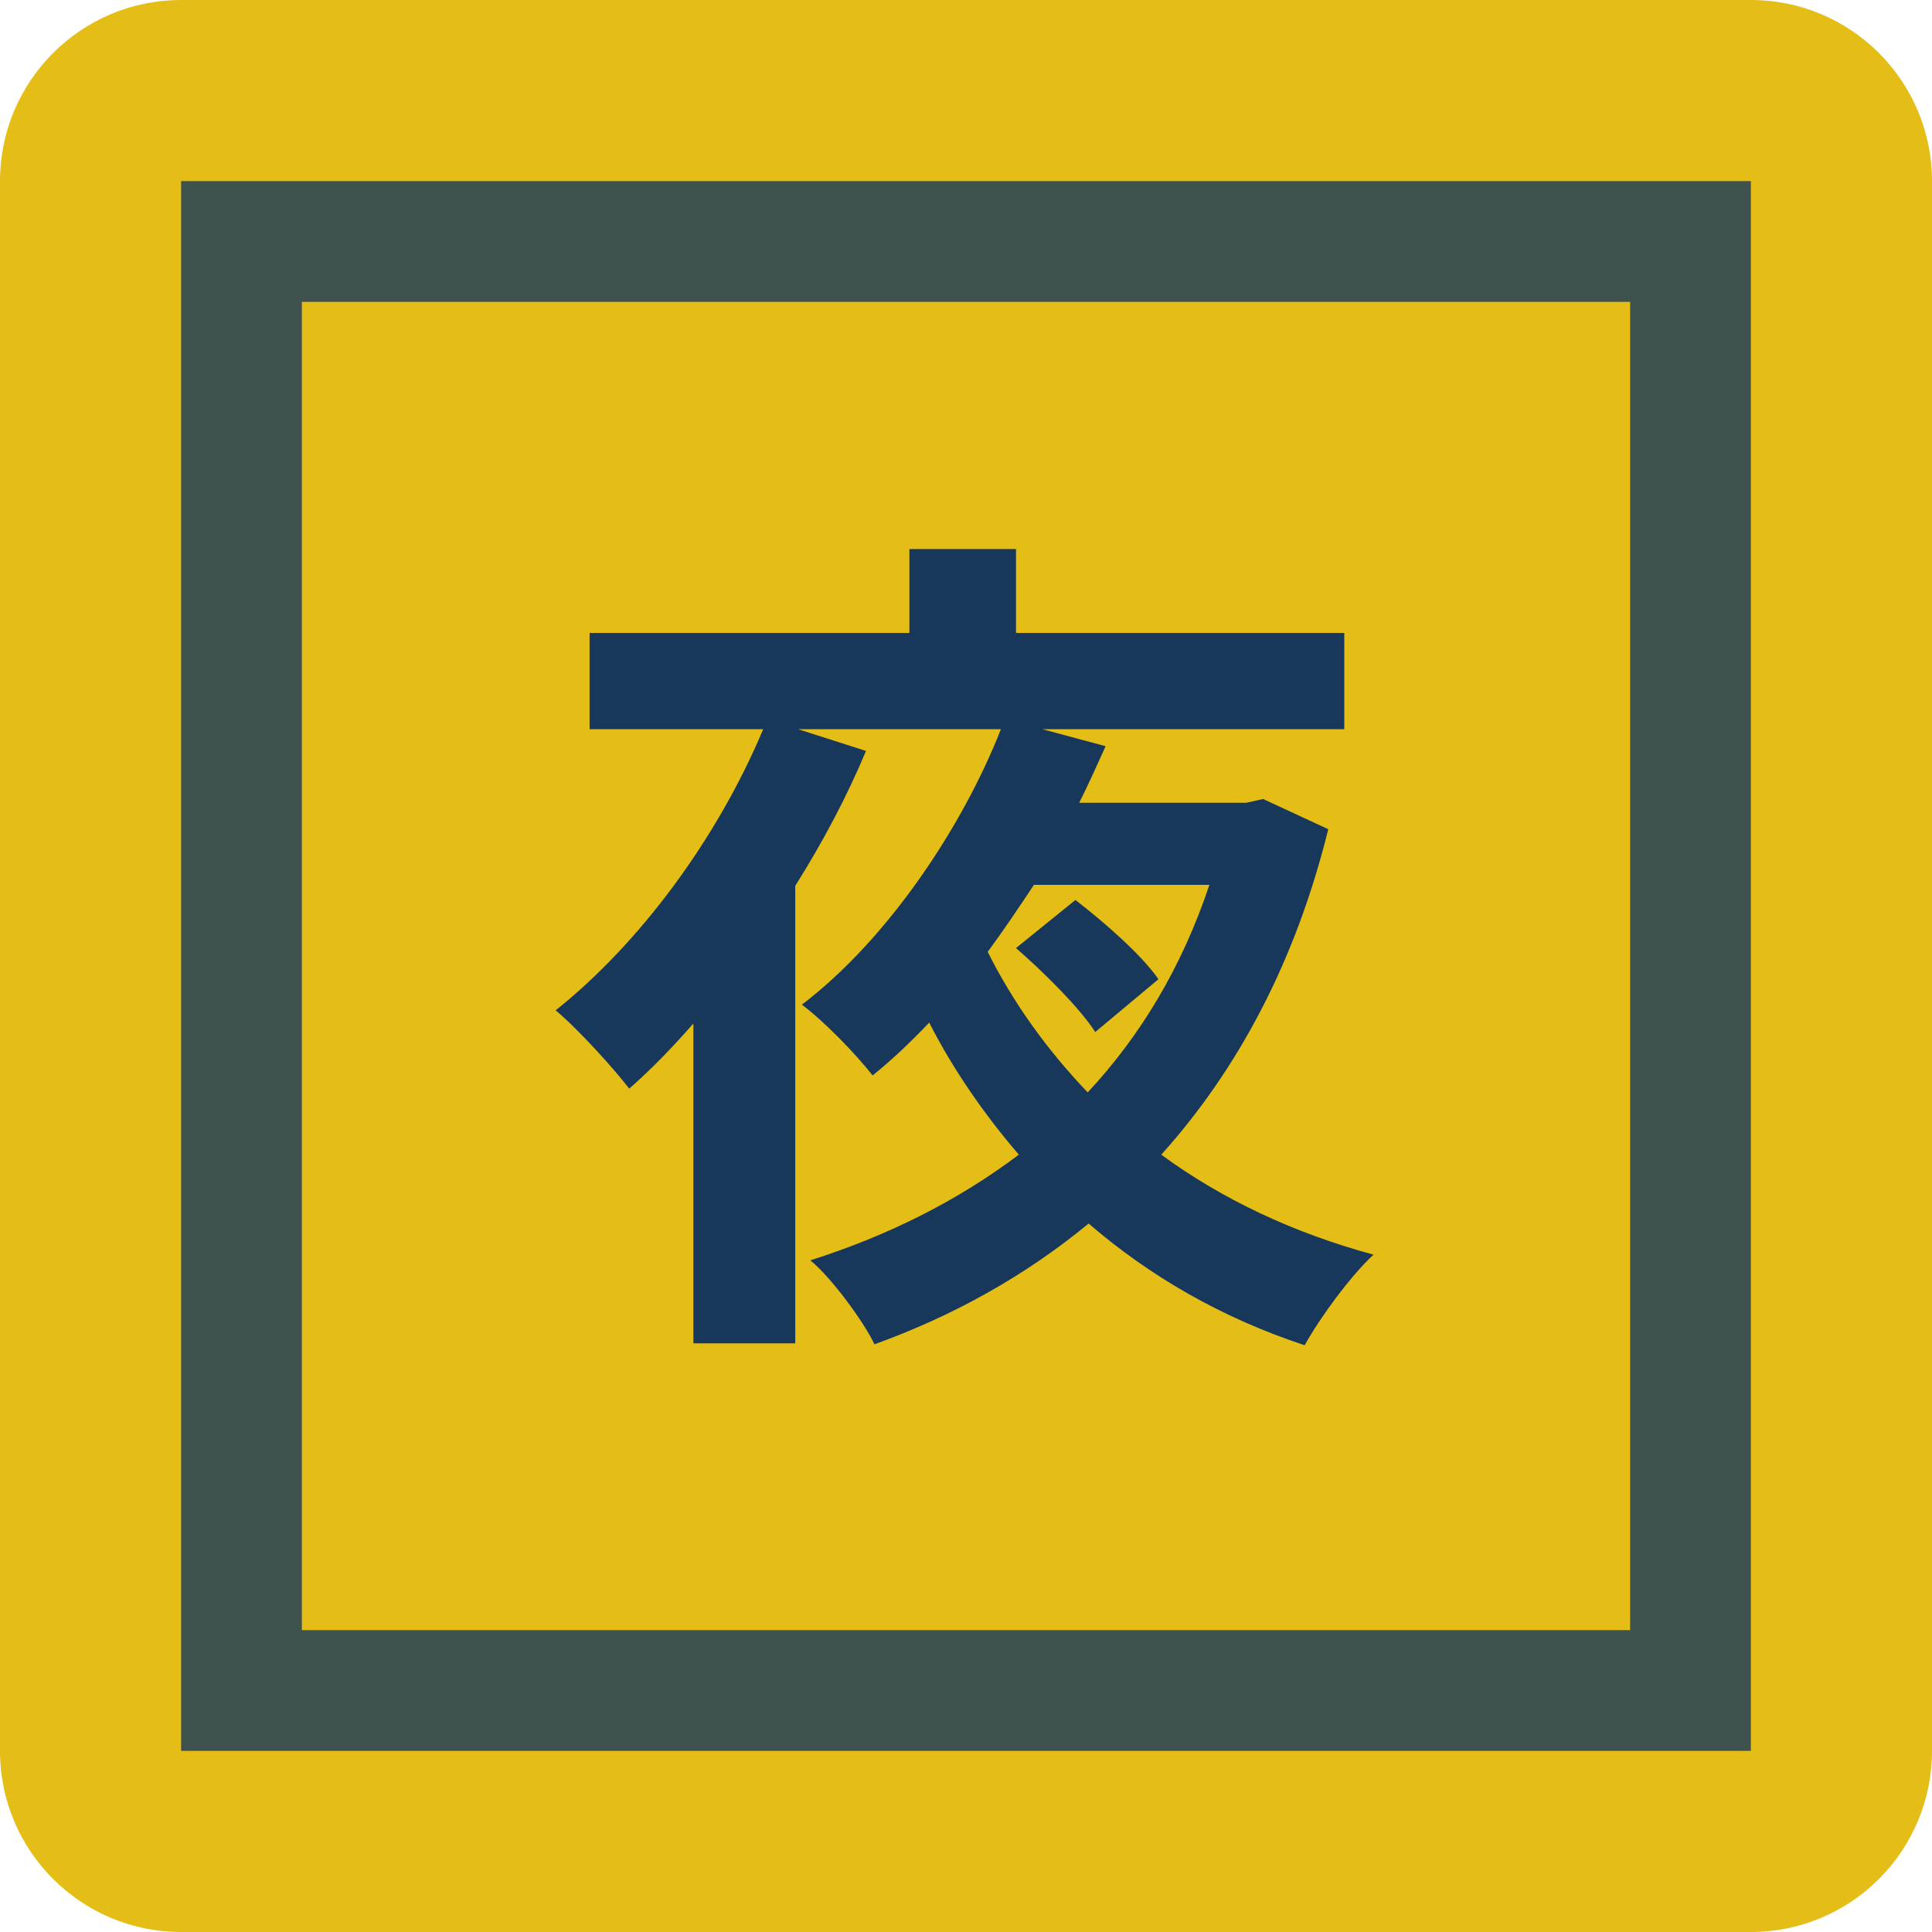
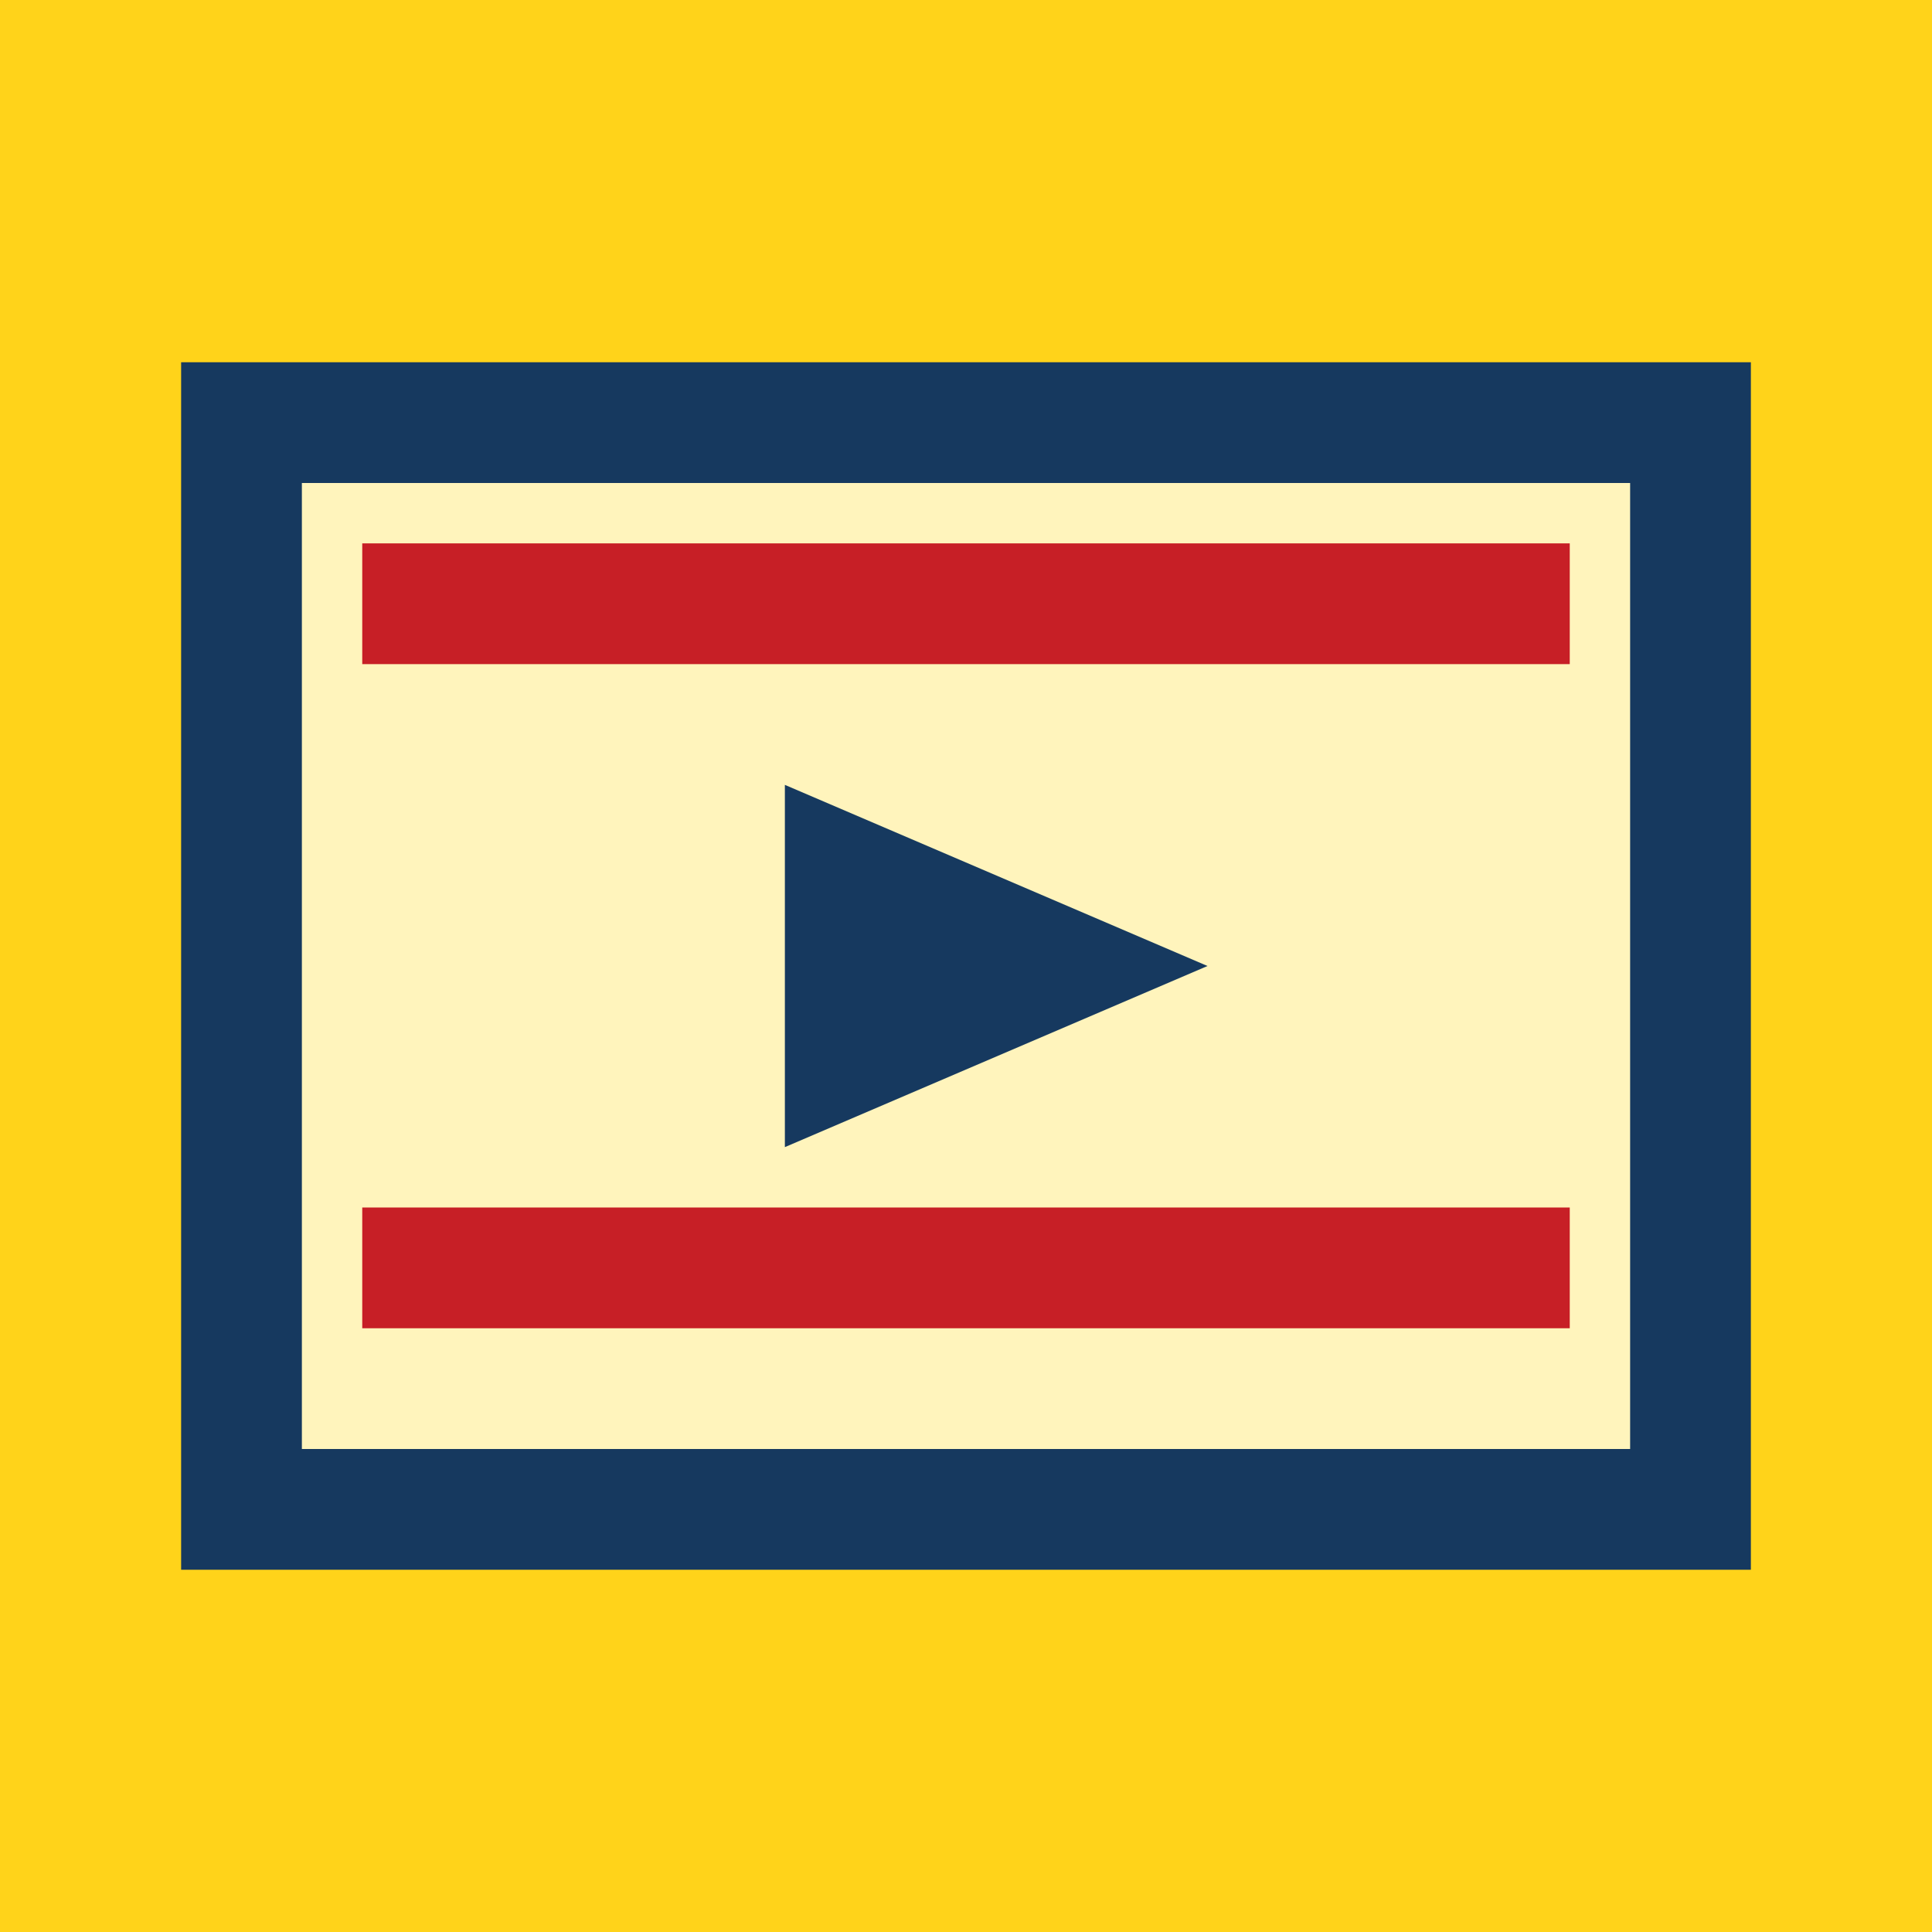
<svg xmlns="http://www.w3.org/2000/svg" viewBox="0 0 32 32">
-   <rect width="32" height="32" rx="3" fill="#e4bd16" />
-   <rect x="4" y="4" width="24" height="24" fill="none" stroke="#17375b" stroke-width="2" opacity=".8" />
-   <text x="16" y="21" text-anchor="middle" font-family="Arial,sans-serif" font-weight="700" font-size="14" fill="#17375b">夜</text>
+   <rect width="32" height="32" fill="#ffd31a" />
+   <path d="M4 7h24v18H4z" fill="#fff4bc" stroke="#16395f" stroke-width="2" />
+   <path d="M6 10h20M6 21h20" stroke="#c71f26" stroke-width="2" />
+   <path d="M13 13l7 3-7 3z" fill="#16395f" />
</svg>
